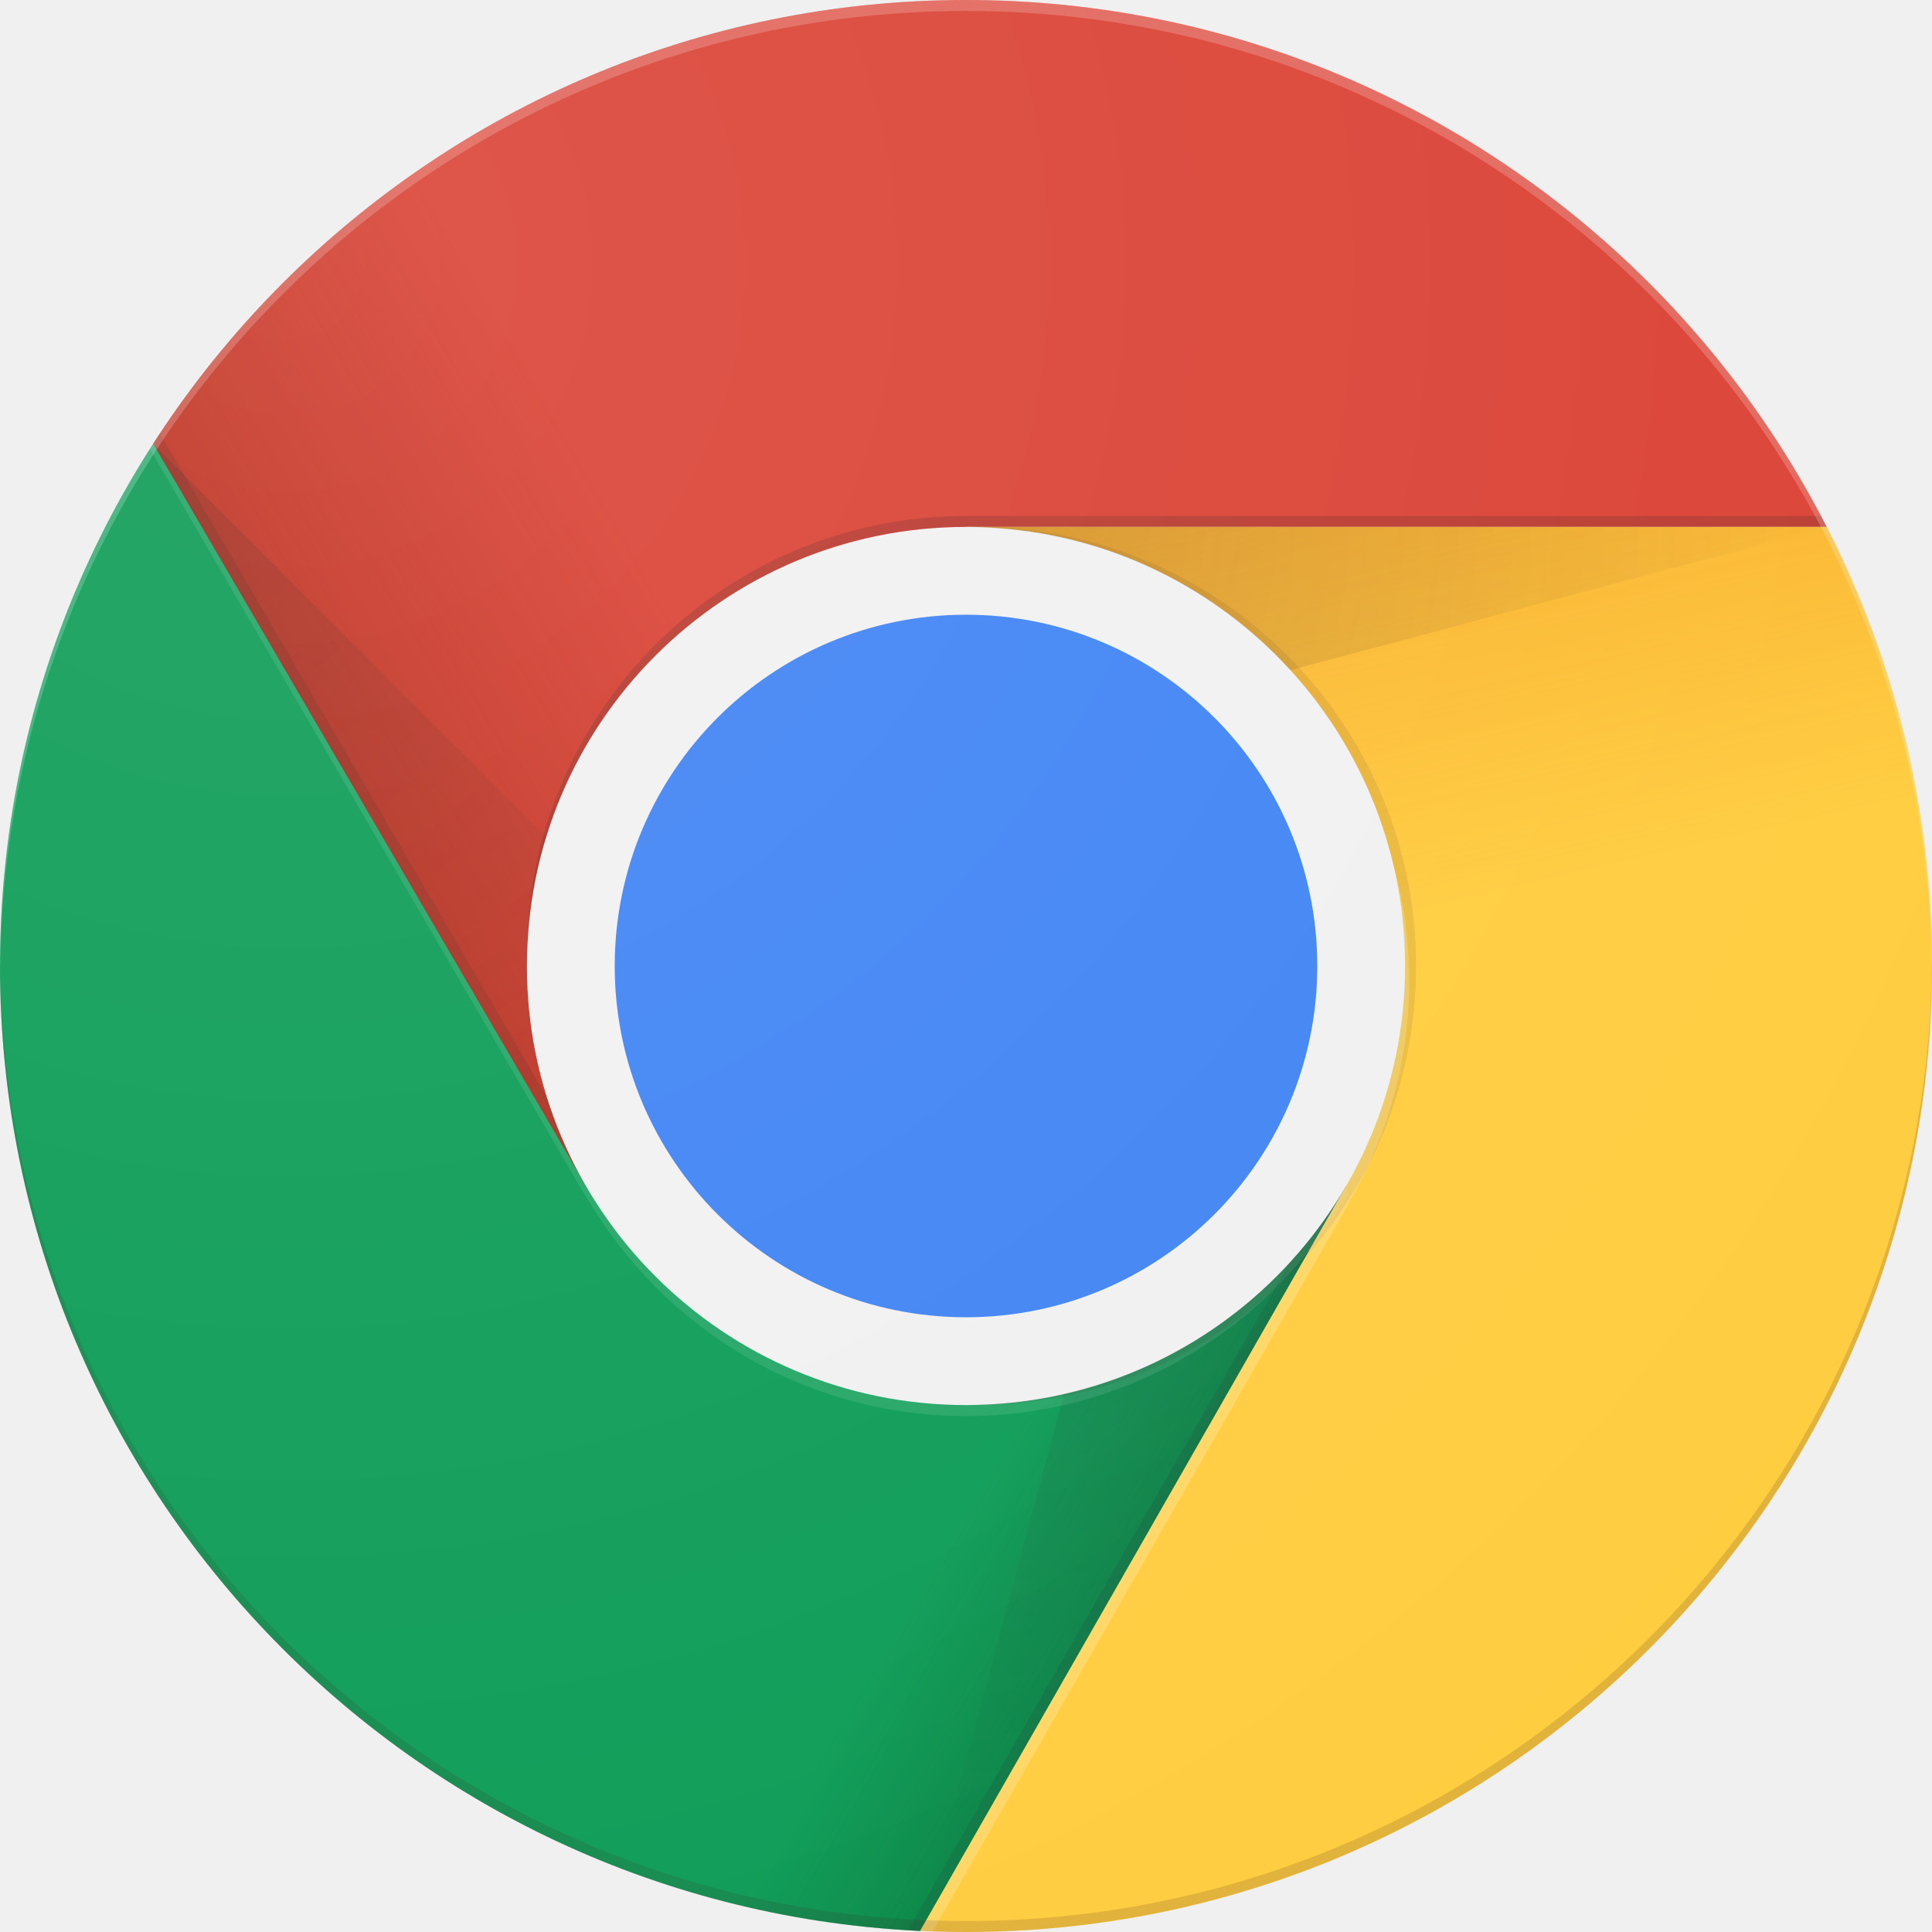
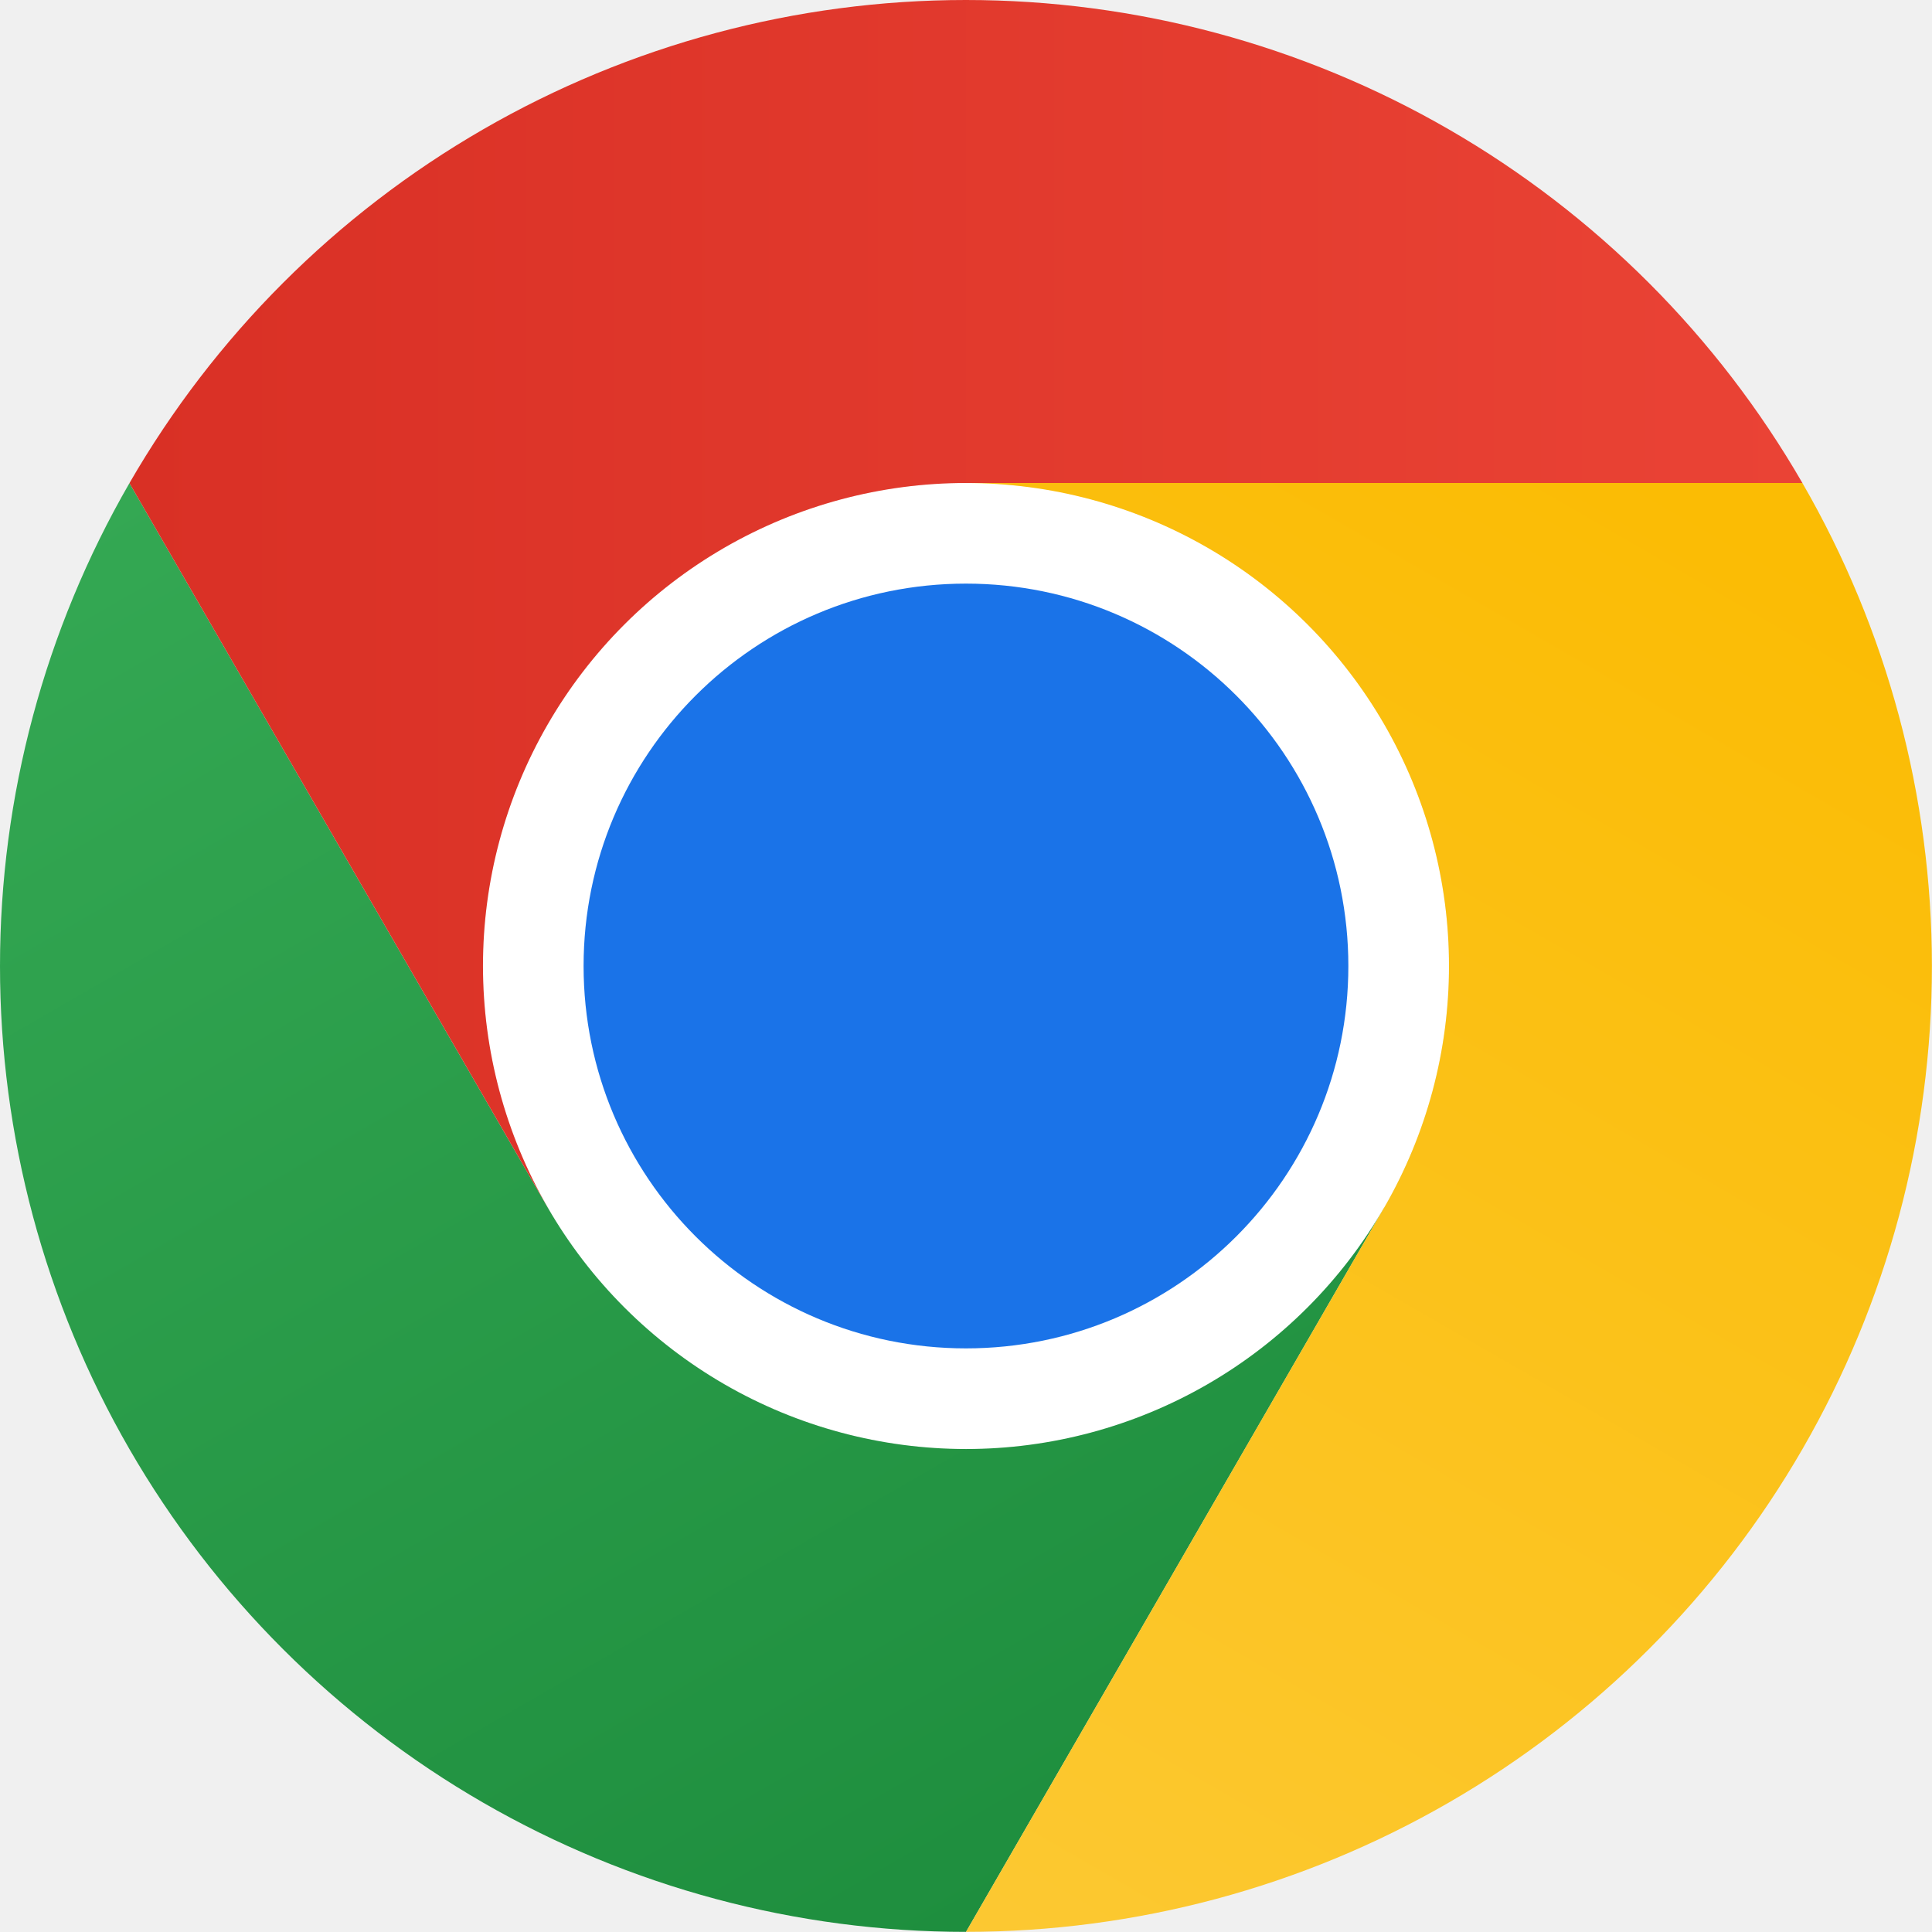
- <svg xmlns="http://www.w3.org/2000/svg" xmlns:xlink="http://www.w3.org/1999/xlink" viewBox="1 1 176 176">
-   <defs>
-     <circle id="a" cy="96" cx="96" r="88" />
-   </defs>
-   <clipPath id="b">
-     <use width="100%" overflow="visible" xlink:href="#a" height="100%" />
-   </clipPath>
-   <g transform="translate(-7 -7)" clip-path="url(#b)">
-     <path d="M21.97 8v108h39.39L96 56h88V8z" fill="#db4437" />
-     <linearGradient id="c" y2="44.354" gradientUnits="userSpaceOnUse" y1="75.021" x2="81.837" x1="29.337">
-       <stop stop-color="#A52714" stop-opacity=".6" offset="0" />
-       <stop stop-color="#A52714" stop-opacity="0" offset=".66" />
-     </linearGradient>
-     <path d="M21.97 8v108h39.39L96 56h88V8z" fill="url(#c)" />
-   </g>
-   <path clip-path="url(#b)" fill-opacity=".15" d="M62.31 115.65L22.48 47.34l-.58 1 39.54 67.8z" transform="translate(-7 -7)" fill="#3e2723" />
-   <g transform="translate(-7 -7)" clip-path="url(#b)">
-     <path d="M8 184h83.77l38.88-38.88V116H61.36L8 24.48z" fill="#0f9d58" />
-     <linearGradient id="d" y2="130.33" gradientUnits="userSpaceOnUse" y1="164.5" x2="52.538" x1="110.87">
-       <stop stop-color="#055524" stop-opacity=".4" offset="0" />
-       <stop stop-color="#055524" stop-opacity="0" offset=".33" />
-     </linearGradient>
-     <path d="M8 184h83.77l38.88-38.88V116H61.36L8 24.48z" fill="url(#d)" />
-   </g>
-   <path clip-path="url(#b)" fill-opacity=".15" d="M129.84 117.33l-.83-.48L90.62 184h1.15l38.1-66.64z" transform="translate(-7 -7)" fill="#263238" />
-   <g transform="translate(-7 -7)" clip-path="url(#b)">
-     <defs>
-       <path id="e" d="M8 184h83.77l38.88-38.88V116H61.36L8 24.48z" />
-     </defs>
-     <clipPath id="f">
-       <use width="100%" overflow="visible" xlink:href="#e" height="100%" />
-     </clipPath>
-     <g clip-path="url(#f)">
-       <path d="M96 56l34.65 60-38.88 68H184V56z" fill="#ffcd40" />
-       <linearGradient id="g" y2="114.13" gradientUnits="userSpaceOnUse" y1="49.804" x2="136.55" x1="121.86">
-         <stop stop-color="#EA6100" stop-opacity=".3" offset="0" />
-         <stop stop-color="#EA6100" stop-opacity="0" offset=".66" />
-       </linearGradient>
-       <path d="M96 56l34.65 60-38.88 68H184V56z" fill="url(#g)" />
-     </g>
-   </g>
-   <g transform="translate(-7 -7)" clip-path="url(#b)">
-     <path d="M96 56l34.65 60-38.88 68H184V56z" fill="#ffcd40" />
-     <path d="M96 56l34.65 60-38.88 68H184V56z" fill="url(#g)" />
-   </g>
-   <g transform="translate(-7 -7)" clip-path="url(#b)">
-     <defs>
-       <path id="h" d="M96 56l34.65 60-38.88 68H184V56z" />
-     </defs>
-     <clipPath id="i">
-       <use width="100%" overflow="visible" xlink:href="#h" height="100%" />
-     </clipPath>
-     <g clip-path="url(#i)">
-       <path d="M21.97 8v108h39.39L96 56h88V8z" fill="#db4437" />
-       <path d="M21.97 8v108h39.39L96 56h88V8z" fill="url(#c)" />
-     </g>
-   </g>
-   <radialGradient id="j" gradientUnits="userSpaceOnUse" cy="55.948" cx="668.18" gradientTransform="translate(-576)" r="84.078">
-     <stop stop-color="#3E2723" stop-opacity=".2" offset="0" />
-     <stop stop-color="#3E2723" stop-opacity="0" offset="1" />
-   </radialGradient>
-   <path clip-path="url(#b)" d="M96 56v20.95L174.4 56z" transform="translate(-7 -7)" fill="url(#j)" />
-   <g transform="translate(-7 -7)" clip-path="url(#b)">
-     <defs>
-       <path id="k" d="M21.97 8v40.34L61.36 116 96 56h88V8z" />
-     </defs>
-     <clipPath id="l">
-       <use width="100%" overflow="visible" xlink:href="#k" height="100%" />
-     </clipPath>
-     <g clip-path="url(#l)">
-       <path d="M8 184h83.77l38.88-38.88V116H61.36L8 24.48z" fill="#0f9d58" />
-       <path d="M8 184h83.77l38.88-38.88V116H61.36L8 24.48z" fill="url(#d)" />
-     </g>
-   </g>
-   <radialGradient id="m" gradientUnits="userSpaceOnUse" cy="48.52" cx="597.88" gradientTransform="translate(-576)" r="78.044">
-     <stop stop-color="#3E2723" stop-opacity=".2" offset="0" />
-     <stop stop-color="#3E2723" stop-opacity="0" offset="1" />
-   </radialGradient>
-   <path clip-path="url(#b)" d="M21.97 48.45l57.25 57.24L61.36 116z" transform="translate(-7 -7)" fill="url(#m)" />
-   <radialGradient id="n" gradientUnits="userSpaceOnUse" cy="96.138" cx="671.84" gradientTransform="translate(-576)" r="87.87">
-     <stop stop-color="#263238" stop-opacity=".2" offset="0" />
-     <stop stop-color="#263238" stop-opacity="0" offset="1" />
-   </radialGradient>
-   <path clip-path="url(#b)" d="M91.83 183.89l20.96-78.2L130.65 116z" transform="translate(-7 -7)" fill="url(#n)" />
-   <g transform="translate(-7 -7)" clip-path="url(#b)">
-     <circle cy="96" cx="96" r="40" fill="#f1f1f1" />
-     <circle cy="96" cx="96" r="32" fill="#4285f4" />
-   </g>
-   <g transform="translate(-7 -7)" clip-path="url(#b)">
-     <path fill-opacity=".2" d="M96 55c-22.09 0-40 17.91-40 40v1c0-22.09 17.91-40 40-40h88v-1H96z" fill="#3e2723" />
-     <path fill-opacity=".1" d="M130.6 116c-6.92 11.94-19.81 20-34.6 20-14.8 0-27.69-8.06-34.61-20h-.04L8 24.48v1L61.36 117h.04c6.92 11.94 19.81 20 34.61 20 14.79 0 27.68-8.05 34.6-20h.05v-1h-.06z" fill="#fff" />
-     <path opacity=".1" d="M97 56c-.17 0-.33.02-.5.03C118.36 56.3 136 74.08 136 96s-17.64 39.7-39.5 39.97c.17 0 .33.03.5.03 22.09 0 40-17.91 40-40s-17.91-40-40-40z" fill="#3e2723" />
-     <path fill-opacity=".2" d="M131 117.33c3.4-5.88 5.37-12.68 5.37-19.96 0-4.22-.66-8.28-1.87-12.09.95 3.42 1.5 7.01 1.5 10.73 0 7.28-1.97 14.08-5.37 19.96l.02.04-38.88 68h1.16l38.09-66.64-.02-.04z" fill="#fff" />
-   </g>
-   <g transform="translate(-7 -7)" clip-path="url(#b)">
-     <path fill-opacity=".2" d="M96 9c48.43 0 87.72 39.13 87.99 87.5 0-.17.01-.33.01-.5 0-48.6-39.4-88-88-88S8 47.4 8 96c0 .17.01.33.01.5C8.28 48.13 47.57 9 96 9z" fill="#fff" />
-     <path fill-opacity=".15" d="M96 183c48.43 0 87.72-39.13 87.99-87.5 0 .17.01.33.01.5 0 48.6-39.4 88-88 88S8 144.6 8 96c0-.17.01-.33.01-.5C8.28 143.87 47.57 183 96 183z" fill="#3e2723" />
-   </g>
-   <radialGradient id="o" gradientUnits="userSpaceOnUse" cy="32.014" cx="34.286" gradientTransform="translate(-7 -7)" r="176.75">
-     <stop stop-color="#fff" stop-opacity=".1" offset="0" />
-     <stop stop-color="#fff" stop-opacity="0" offset="1" />
-   </radialGradient>
-   <circle cy="89" cx="89" r="88" fill="url(#o)" />
+ <svg xmlns="http://www.w3.org/2000/svg" fill="none" height="63" viewBox="0 0 63 63" width="63">
+   <linearGradient id="a" gradientUnits="userSpaceOnUse" x1="34.909" x2="7.632" y1="61.029" y2="13.785">
+     <stop offset="0" stop-color="#1e8e3e" />
+     <stop offset="1" stop-color="#34a853" />
+   </linearGradient>
+   <linearGradient id="b" gradientUnits="userSpaceOnUse" x1="26.904" x2="54.181" y1="63.079" y2="15.835">
+     <stop offset="0" stop-color="#fcc934" />
+     <stop offset="1" stop-color="#fbbc04" />
+   </linearGradient>
+   <linearGradient id="c" gradientUnits="userSpaceOnUse" x1="4.221" x2="58.775" y1="19.688" y2="19.688">
+     <stop offset="0" stop-color="#d93025" />
+     <stop offset="1" stop-color="#ea4335" />
+   </linearGradient>
+   <path d="m31.499 47.247c8.698 0 15.75-7.051 15.75-15.75s-7.051-15.75-15.75-15.75-15.75 7.051-15.75 15.75 7.051 15.75 15.75 15.75z" fill="#fff" />
+   <path d="m17.859 39.375-13.638-23.621c-2.765 4.788-4.221 10.22-4.221 15.749s1.455 10.961 4.22 15.749c2.765 4.788 6.742 8.764 11.531 11.528 4.789 2.764 10.221 4.218 15.75 4.216l13.638-23.621v-.004c-1.381 2.395-3.369 4.385-5.763 5.768s-5.11 2.112-7.875 2.112-5.482-.727-7.876-2.11c-2.394-1.383-4.383-3.371-5.765-5.766z" fill="url(#a)" />
+   <path d="m45.138 39.374-13.638 23.621c5.529.001 10.961-1.454 15.75-4.219 4.788-2.764 8.765-6.741 11.529-11.529 2.764-4.789 4.219-10.221 4.218-15.75-.001-5.529-1.458-10.961-4.224-15.748h-27.275l-.003.002c2.765-.001 5.482.725 7.877 2.107 2.395 1.382 4.384 3.37 5.767 5.764 1.383 2.394 2.111 5.111 2.111 7.876-0 2.765-.728 5.481-2.111 7.876z" fill="url(#b)" />
+   <path d="m31.499 43.969c6.886 0 12.469-5.582 12.469-12.469s-5.582-12.469-12.469-12.469-12.469 5.582-12.469 12.469 5.582 12.469 12.469 12.469z" fill="#1a73e8" />
+   <path d="m31.499 15.75h27.275c-2.764-4.789-6.74-8.766-11.528-11.53-4.788-2.765-10.22-4.22-15.749-4.22s-10.961 1.457-15.749 4.222c-4.788 2.765-8.763 6.743-11.527 11.532l13.638 23.621.004.002c-1.384-2.394-2.113-5.11-2.114-7.875s.726-5.482 2.109-7.877c1.382-2.395 3.371-4.383 5.765-5.766 2.395-1.383 5.111-2.11 7.876-2.109z" fill="url(#c)" />
</svg>
